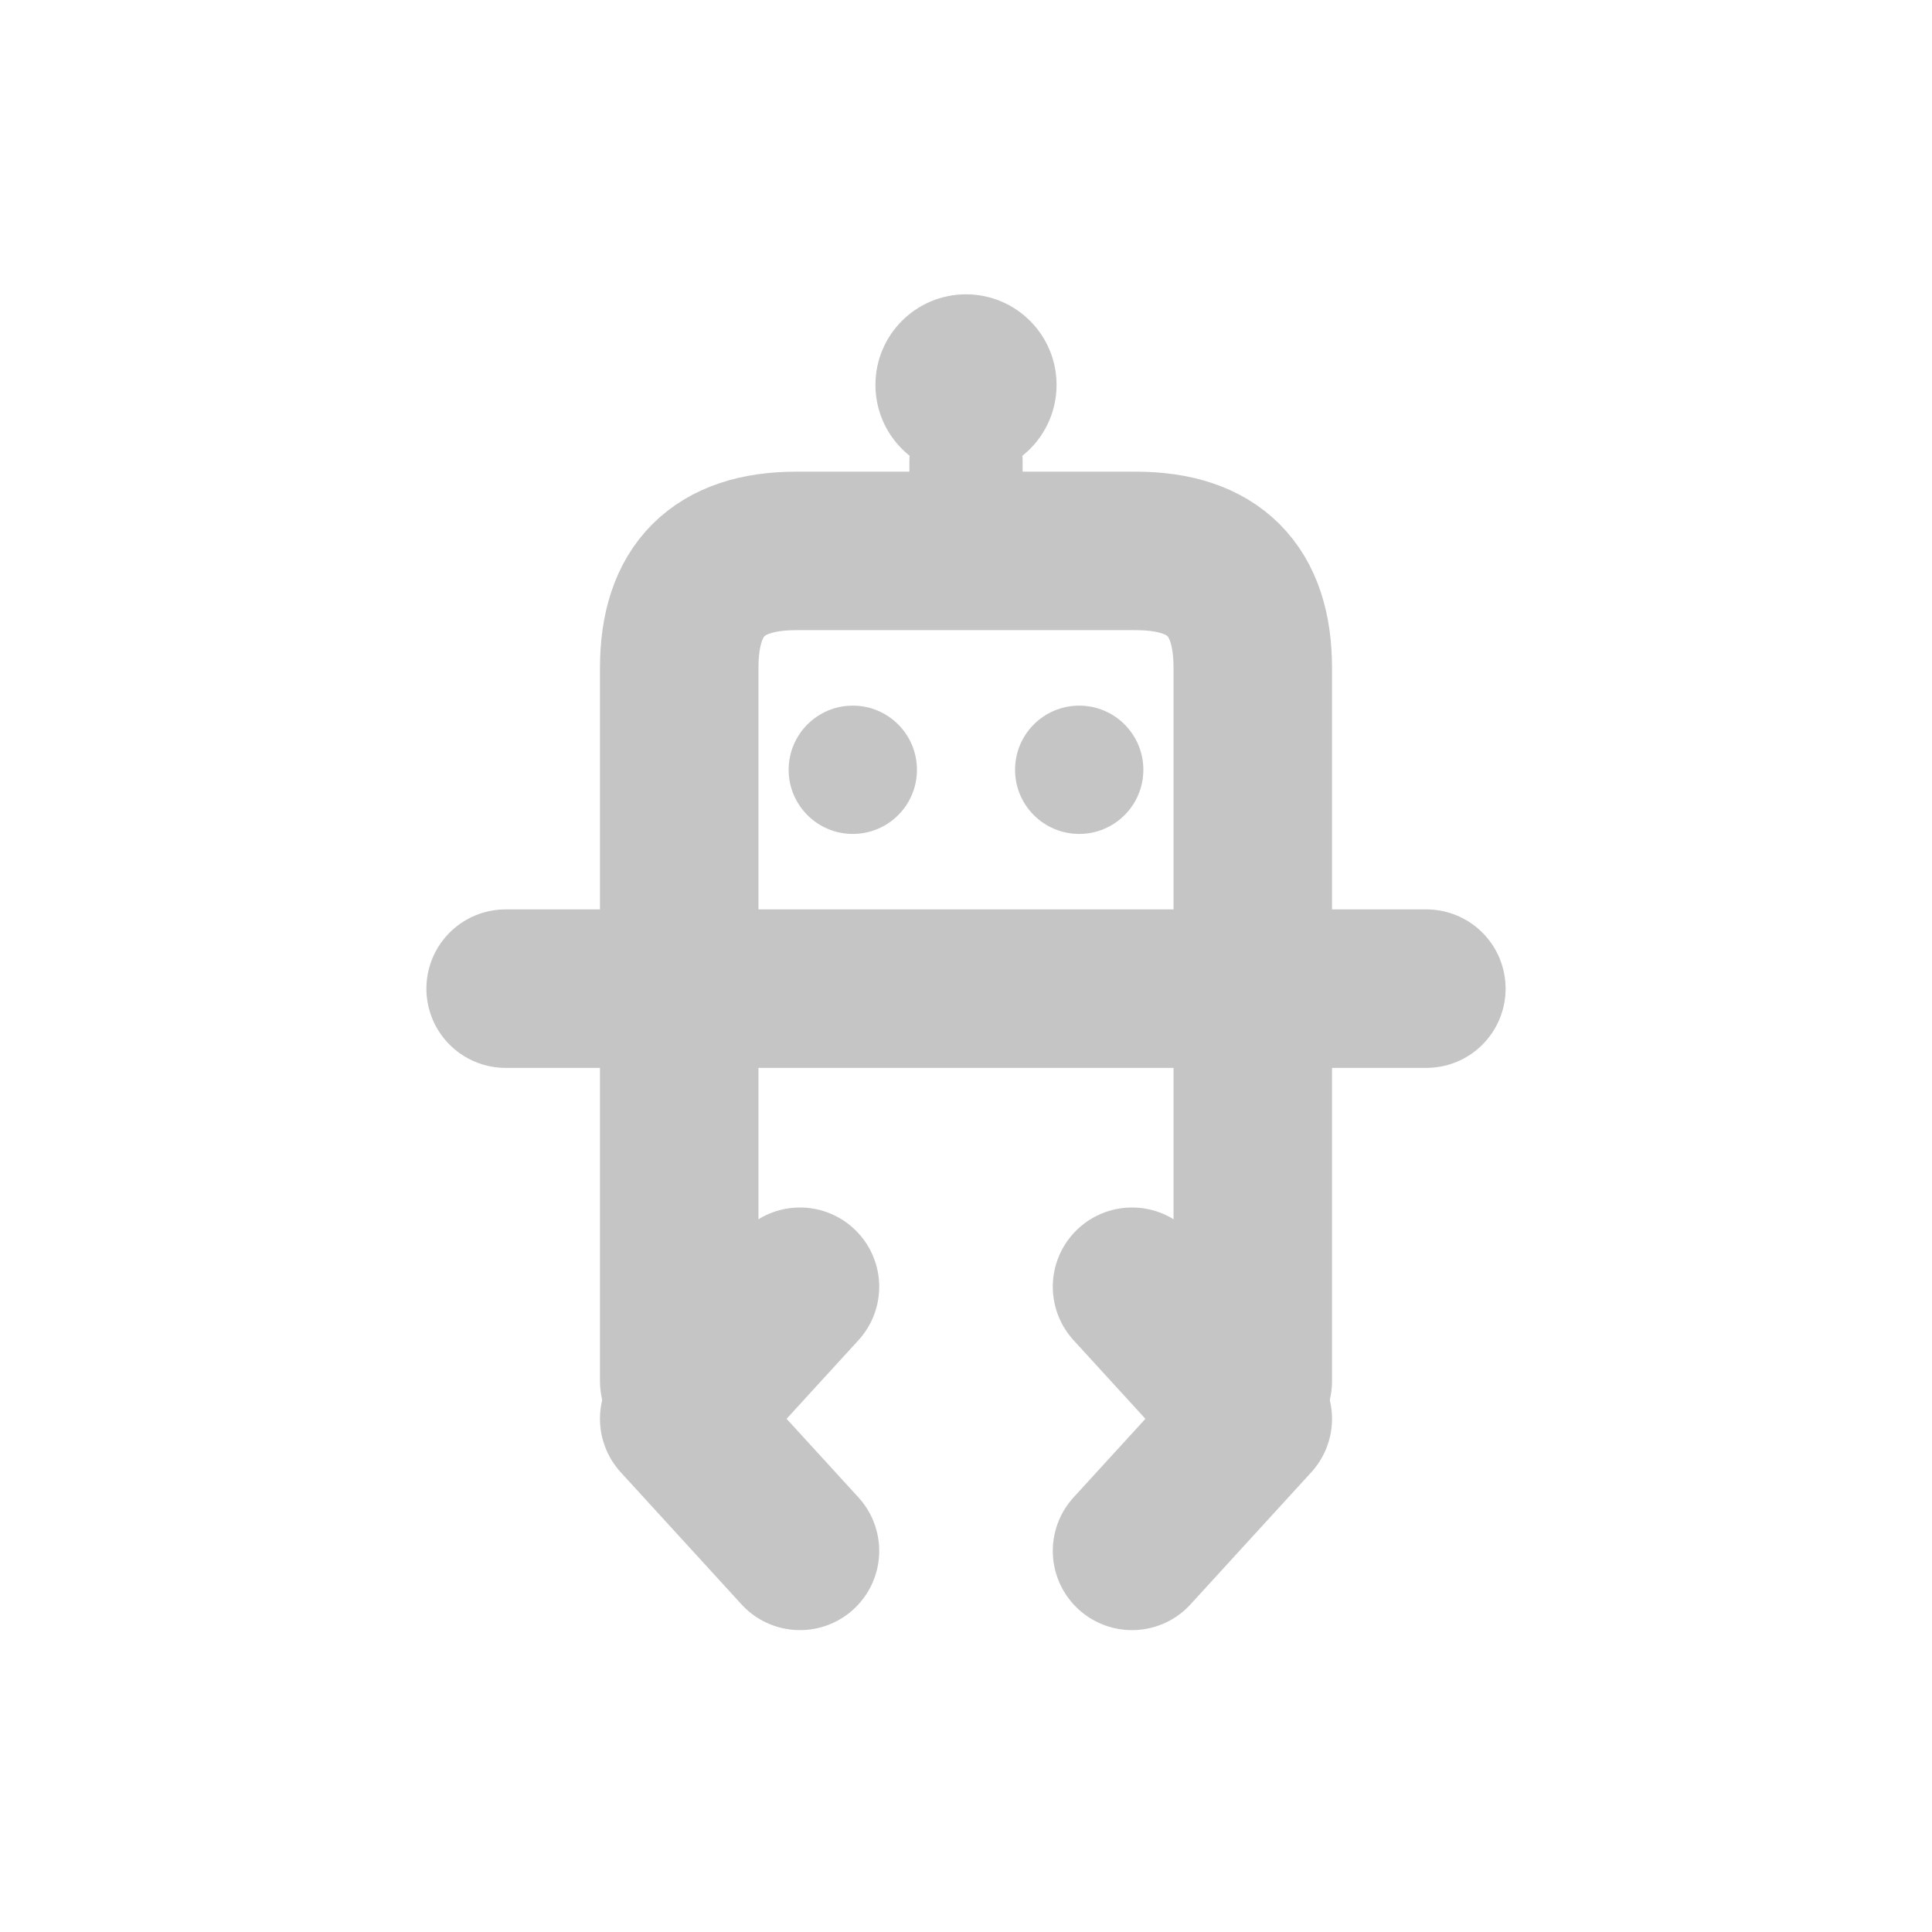
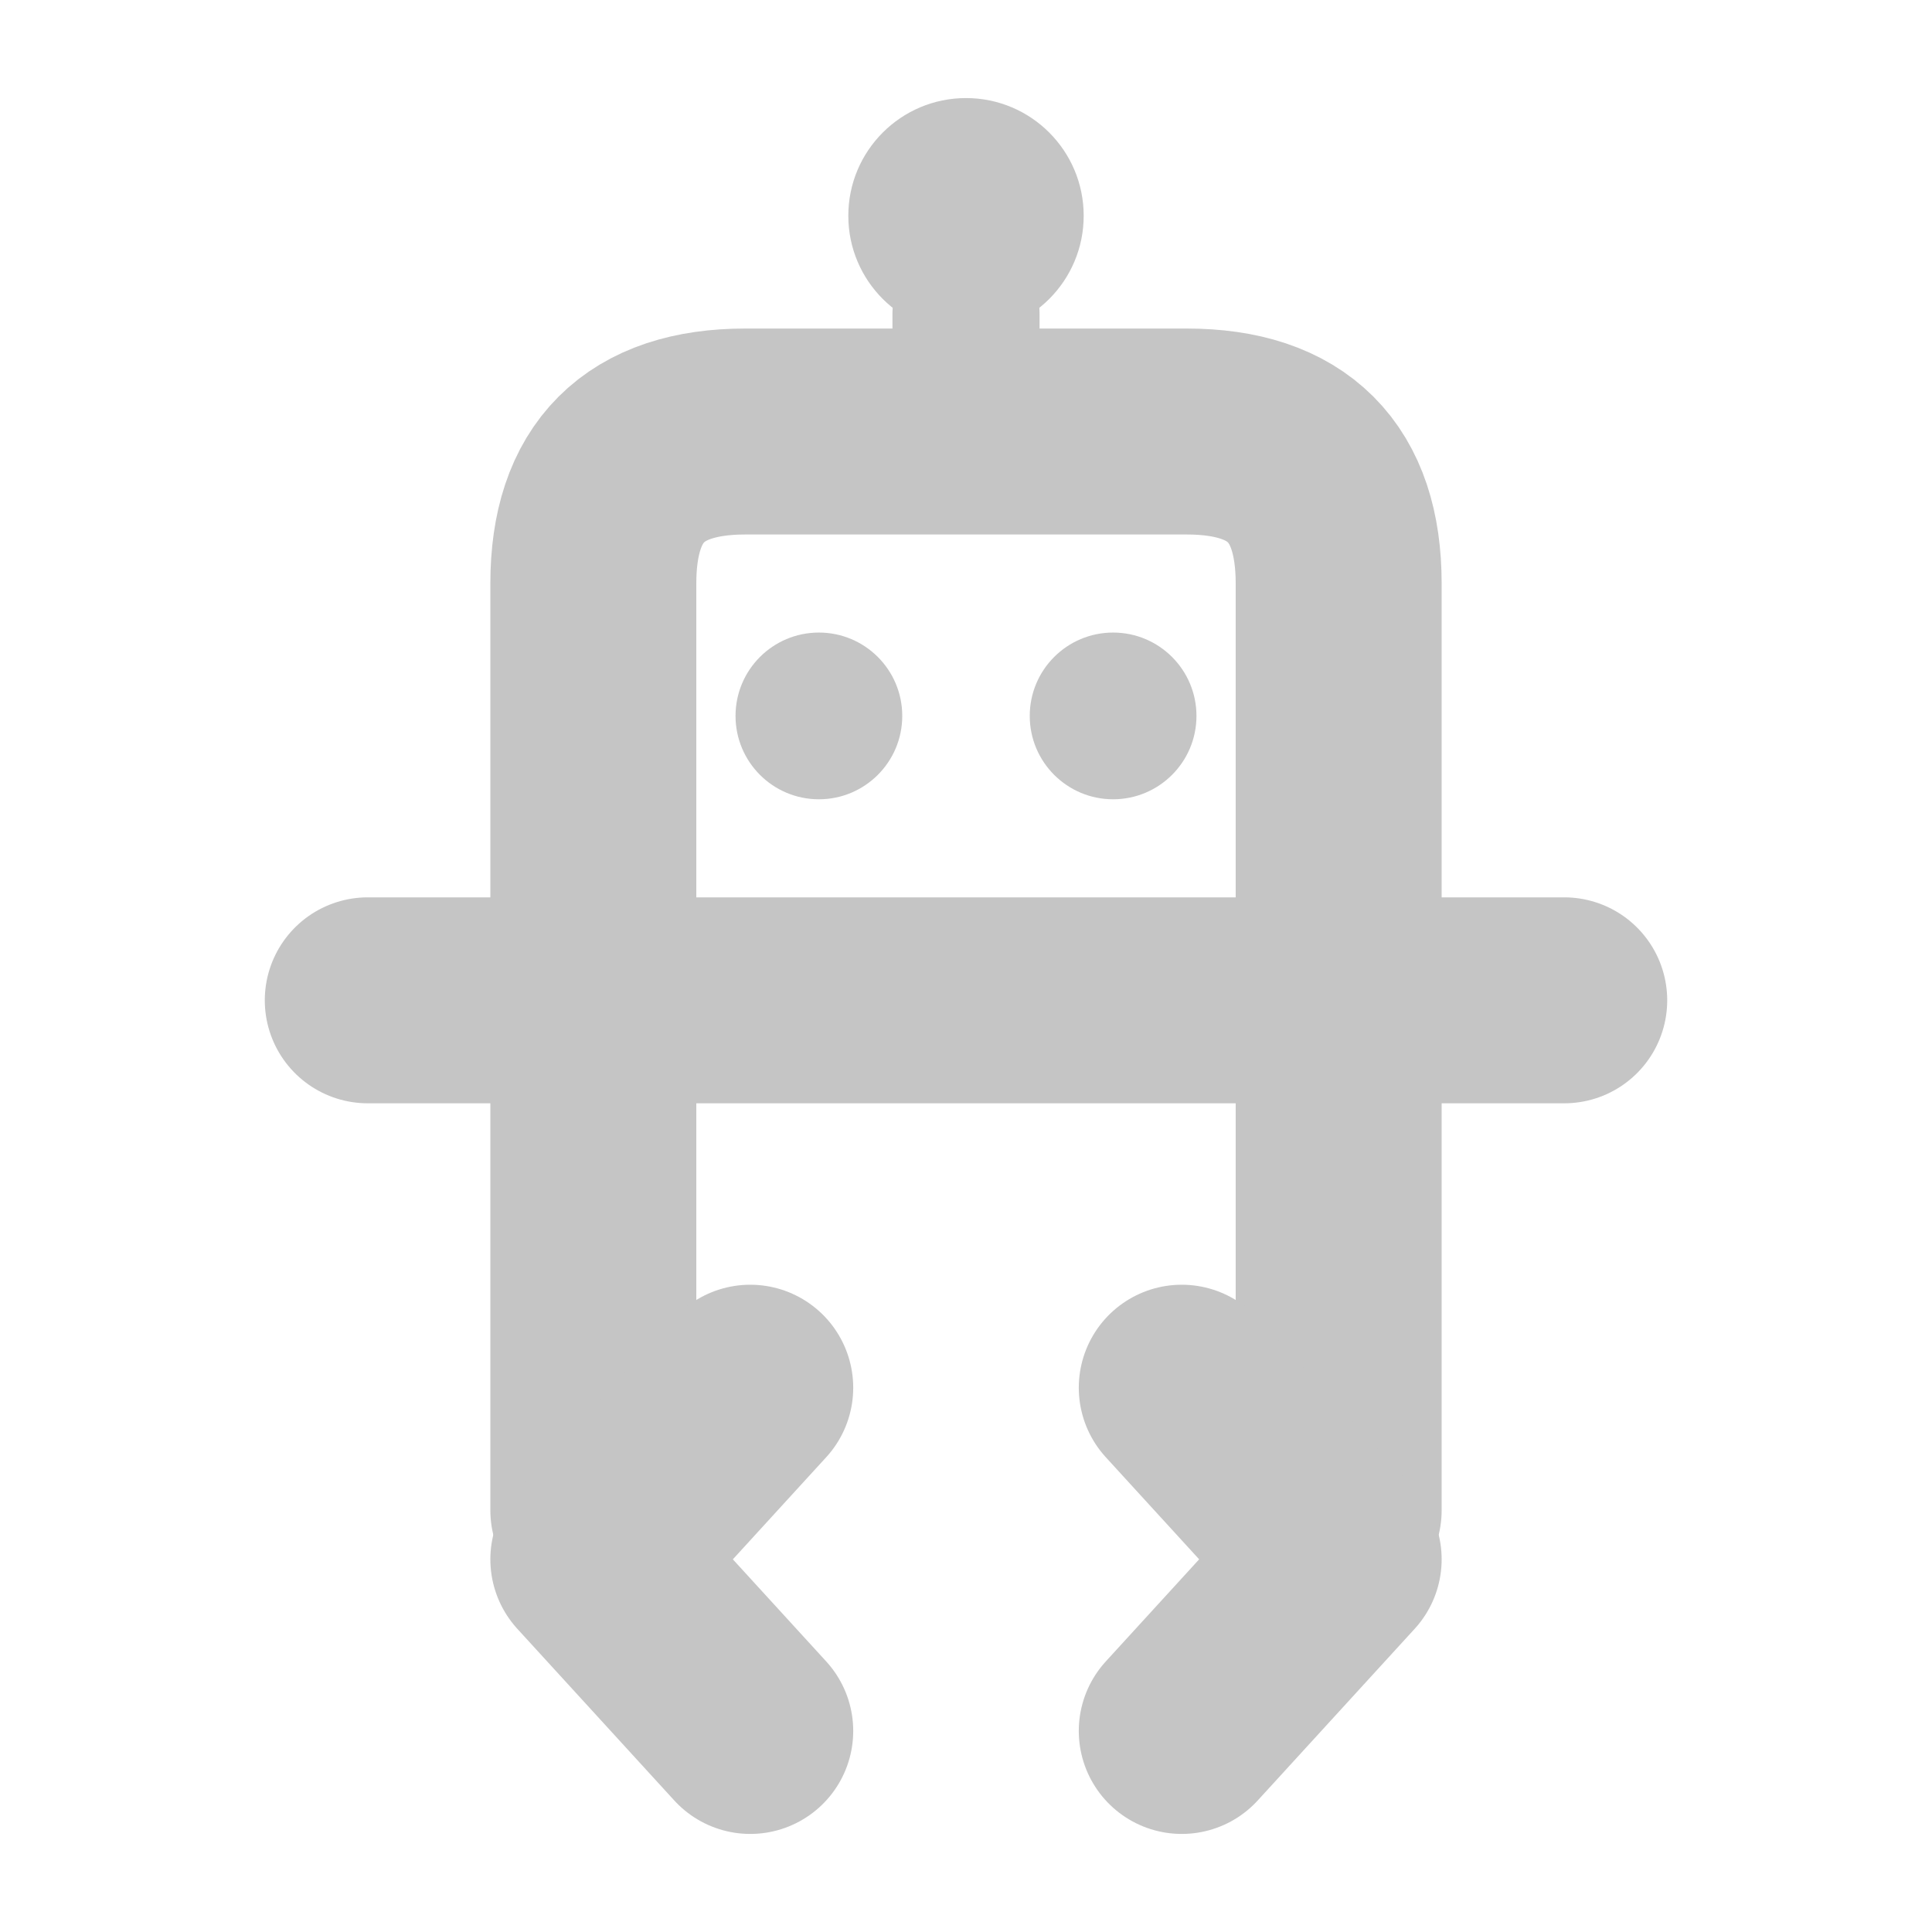
- <svg xmlns="http://www.w3.org/2000/svg" viewBox="0 0 1024 1024" width="1024" height="1024">
+ <svg xmlns="http://www.w3.org/2000/svg" viewBox="118 116 788 788" width="788" height="788">
  <g transform="translate(0,92)" fill="none" stroke="#C5C5C5" stroke-width="84" stroke-linecap="round" stroke-linejoin="round">
    <path d="M512 200 V152" stroke-width="60" />
    <circle cx="512" cy="112" r="48" fill="#C5C5C5" stroke="none" />
    <path d="M360 640 V262 Q360 200 422 200 H602 Q664 200 664 262 V640" />
    <path d="M268 432 H756" />
    <circle cx="452" cy="316" r="34" fill="#C5C5C5" stroke="none" />
    <circle cx="572" cy="316" r="34" fill="#C5C5C5" stroke="none" />
    <path d="M424 590 L360 660 L424 730" />
    <path d="M600 590 L664 660 L600 730" />
  </g>
</svg>
